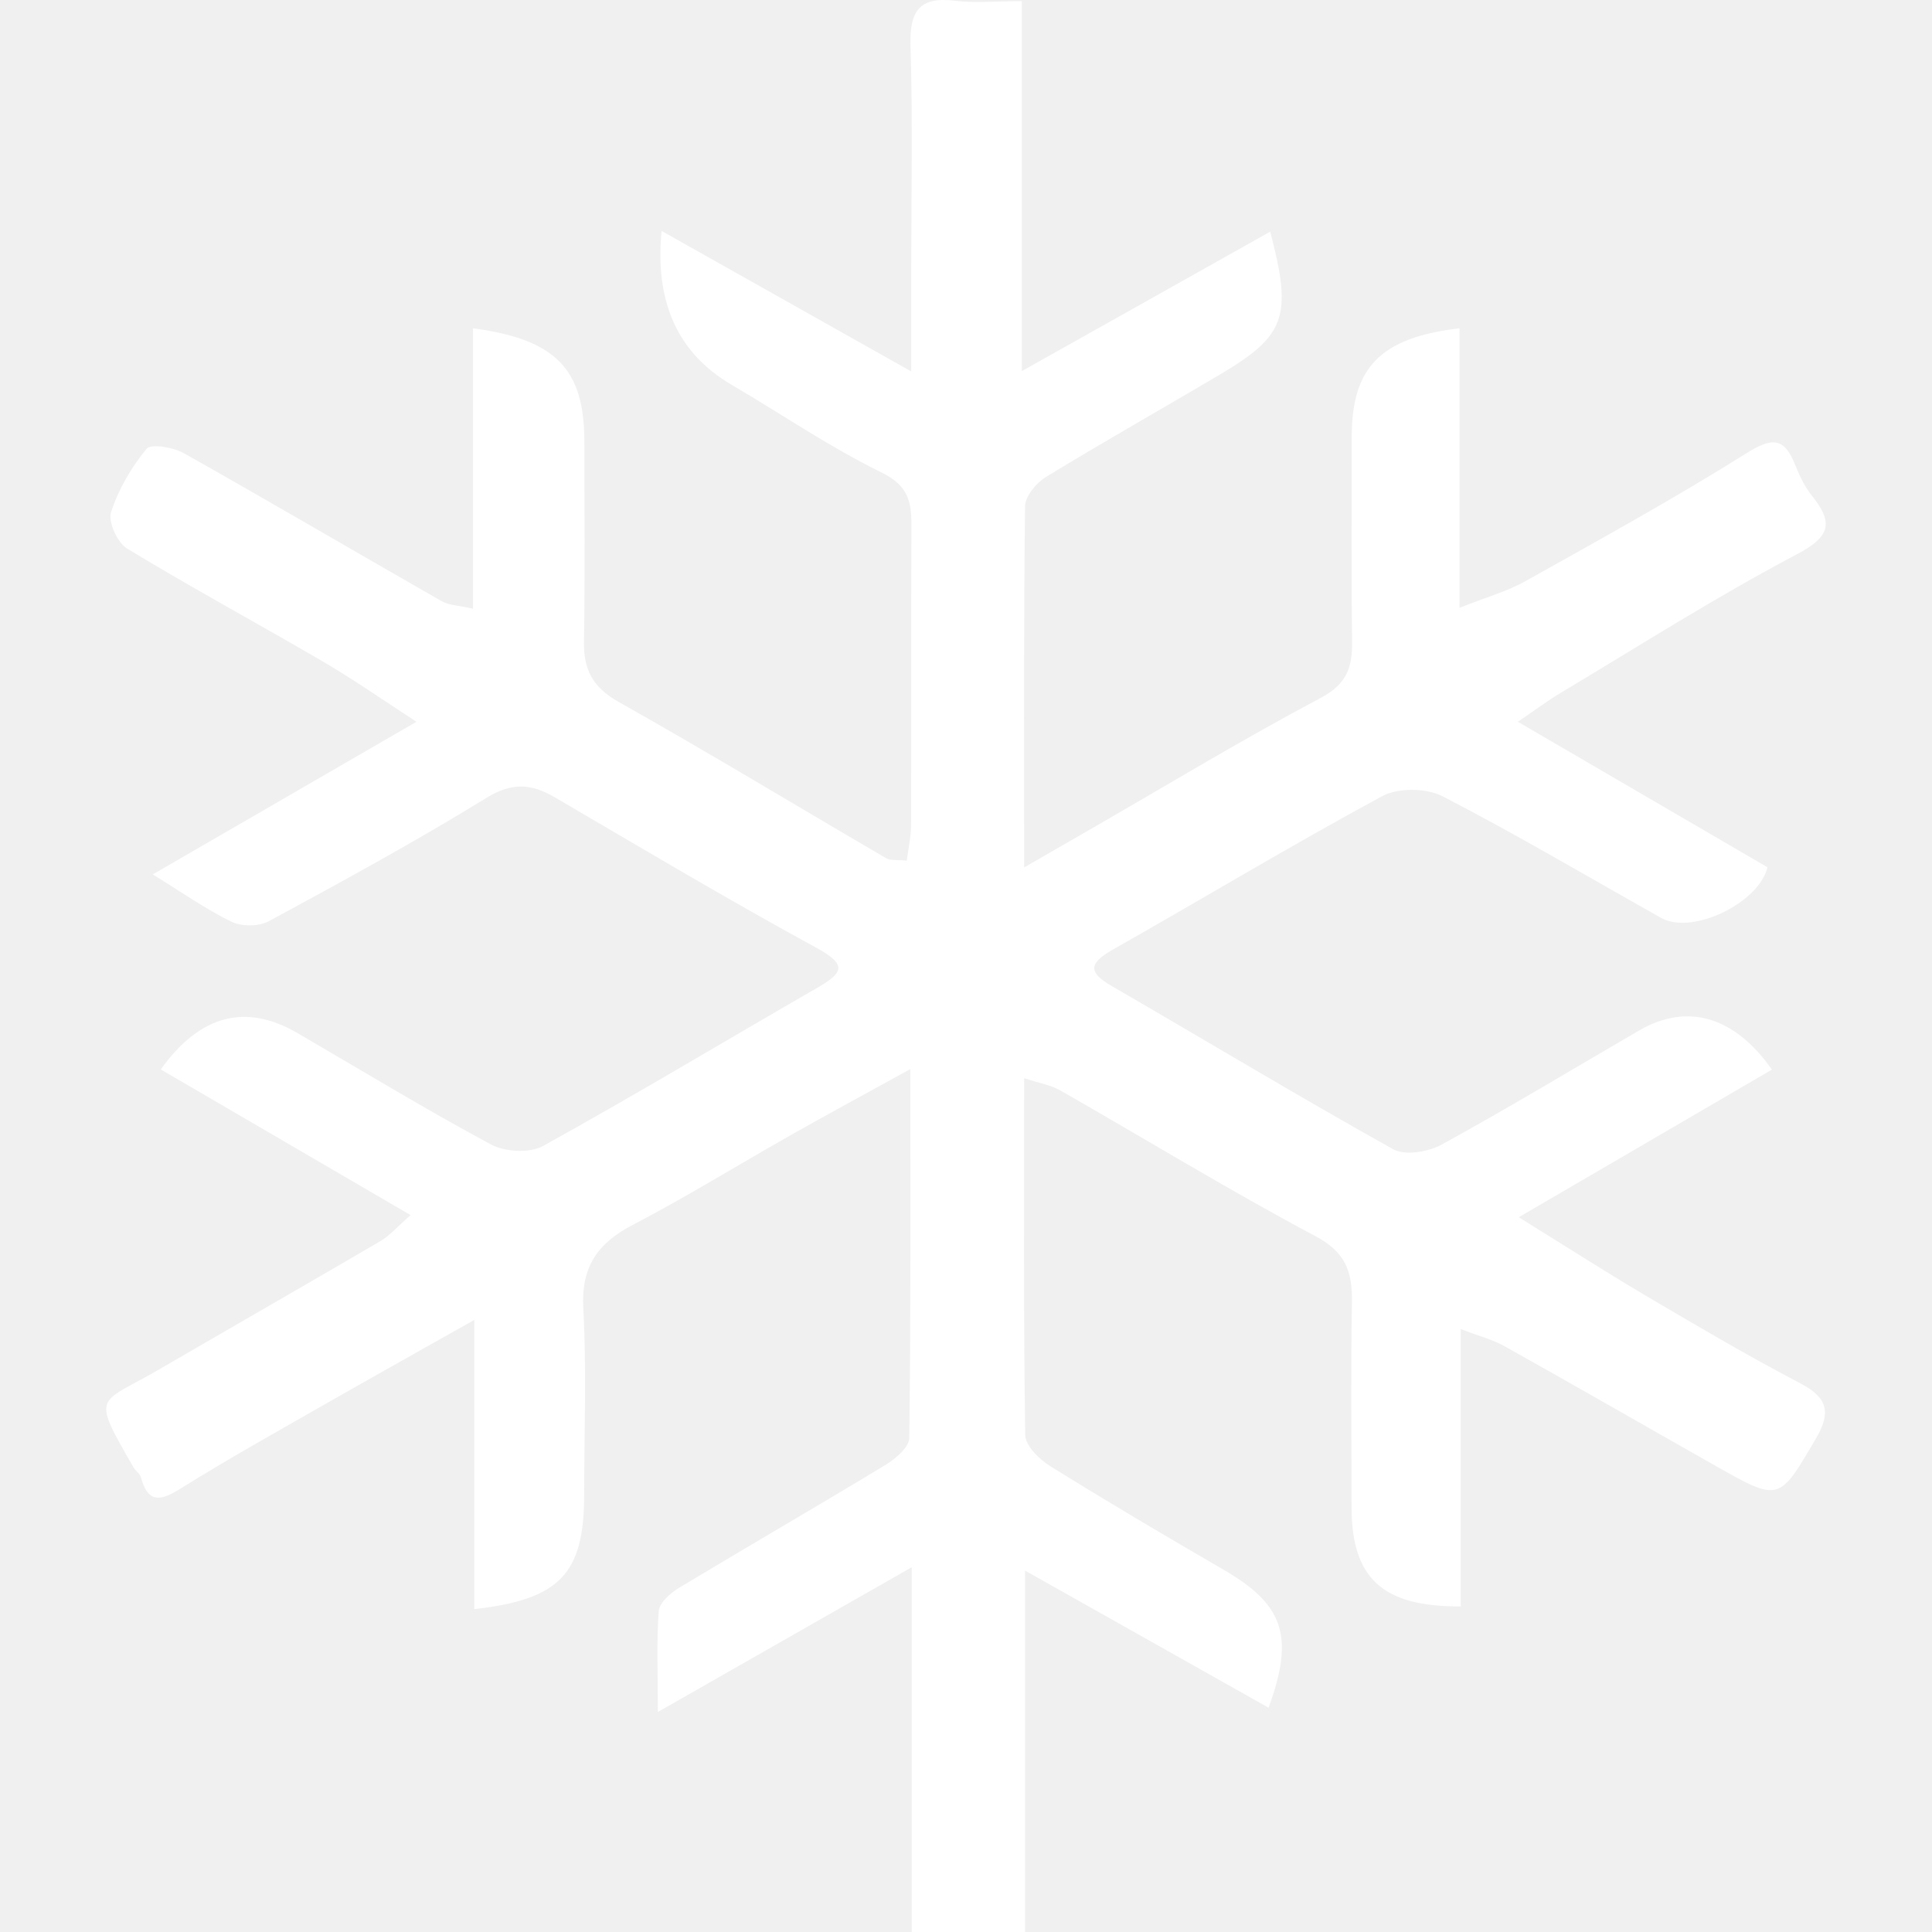
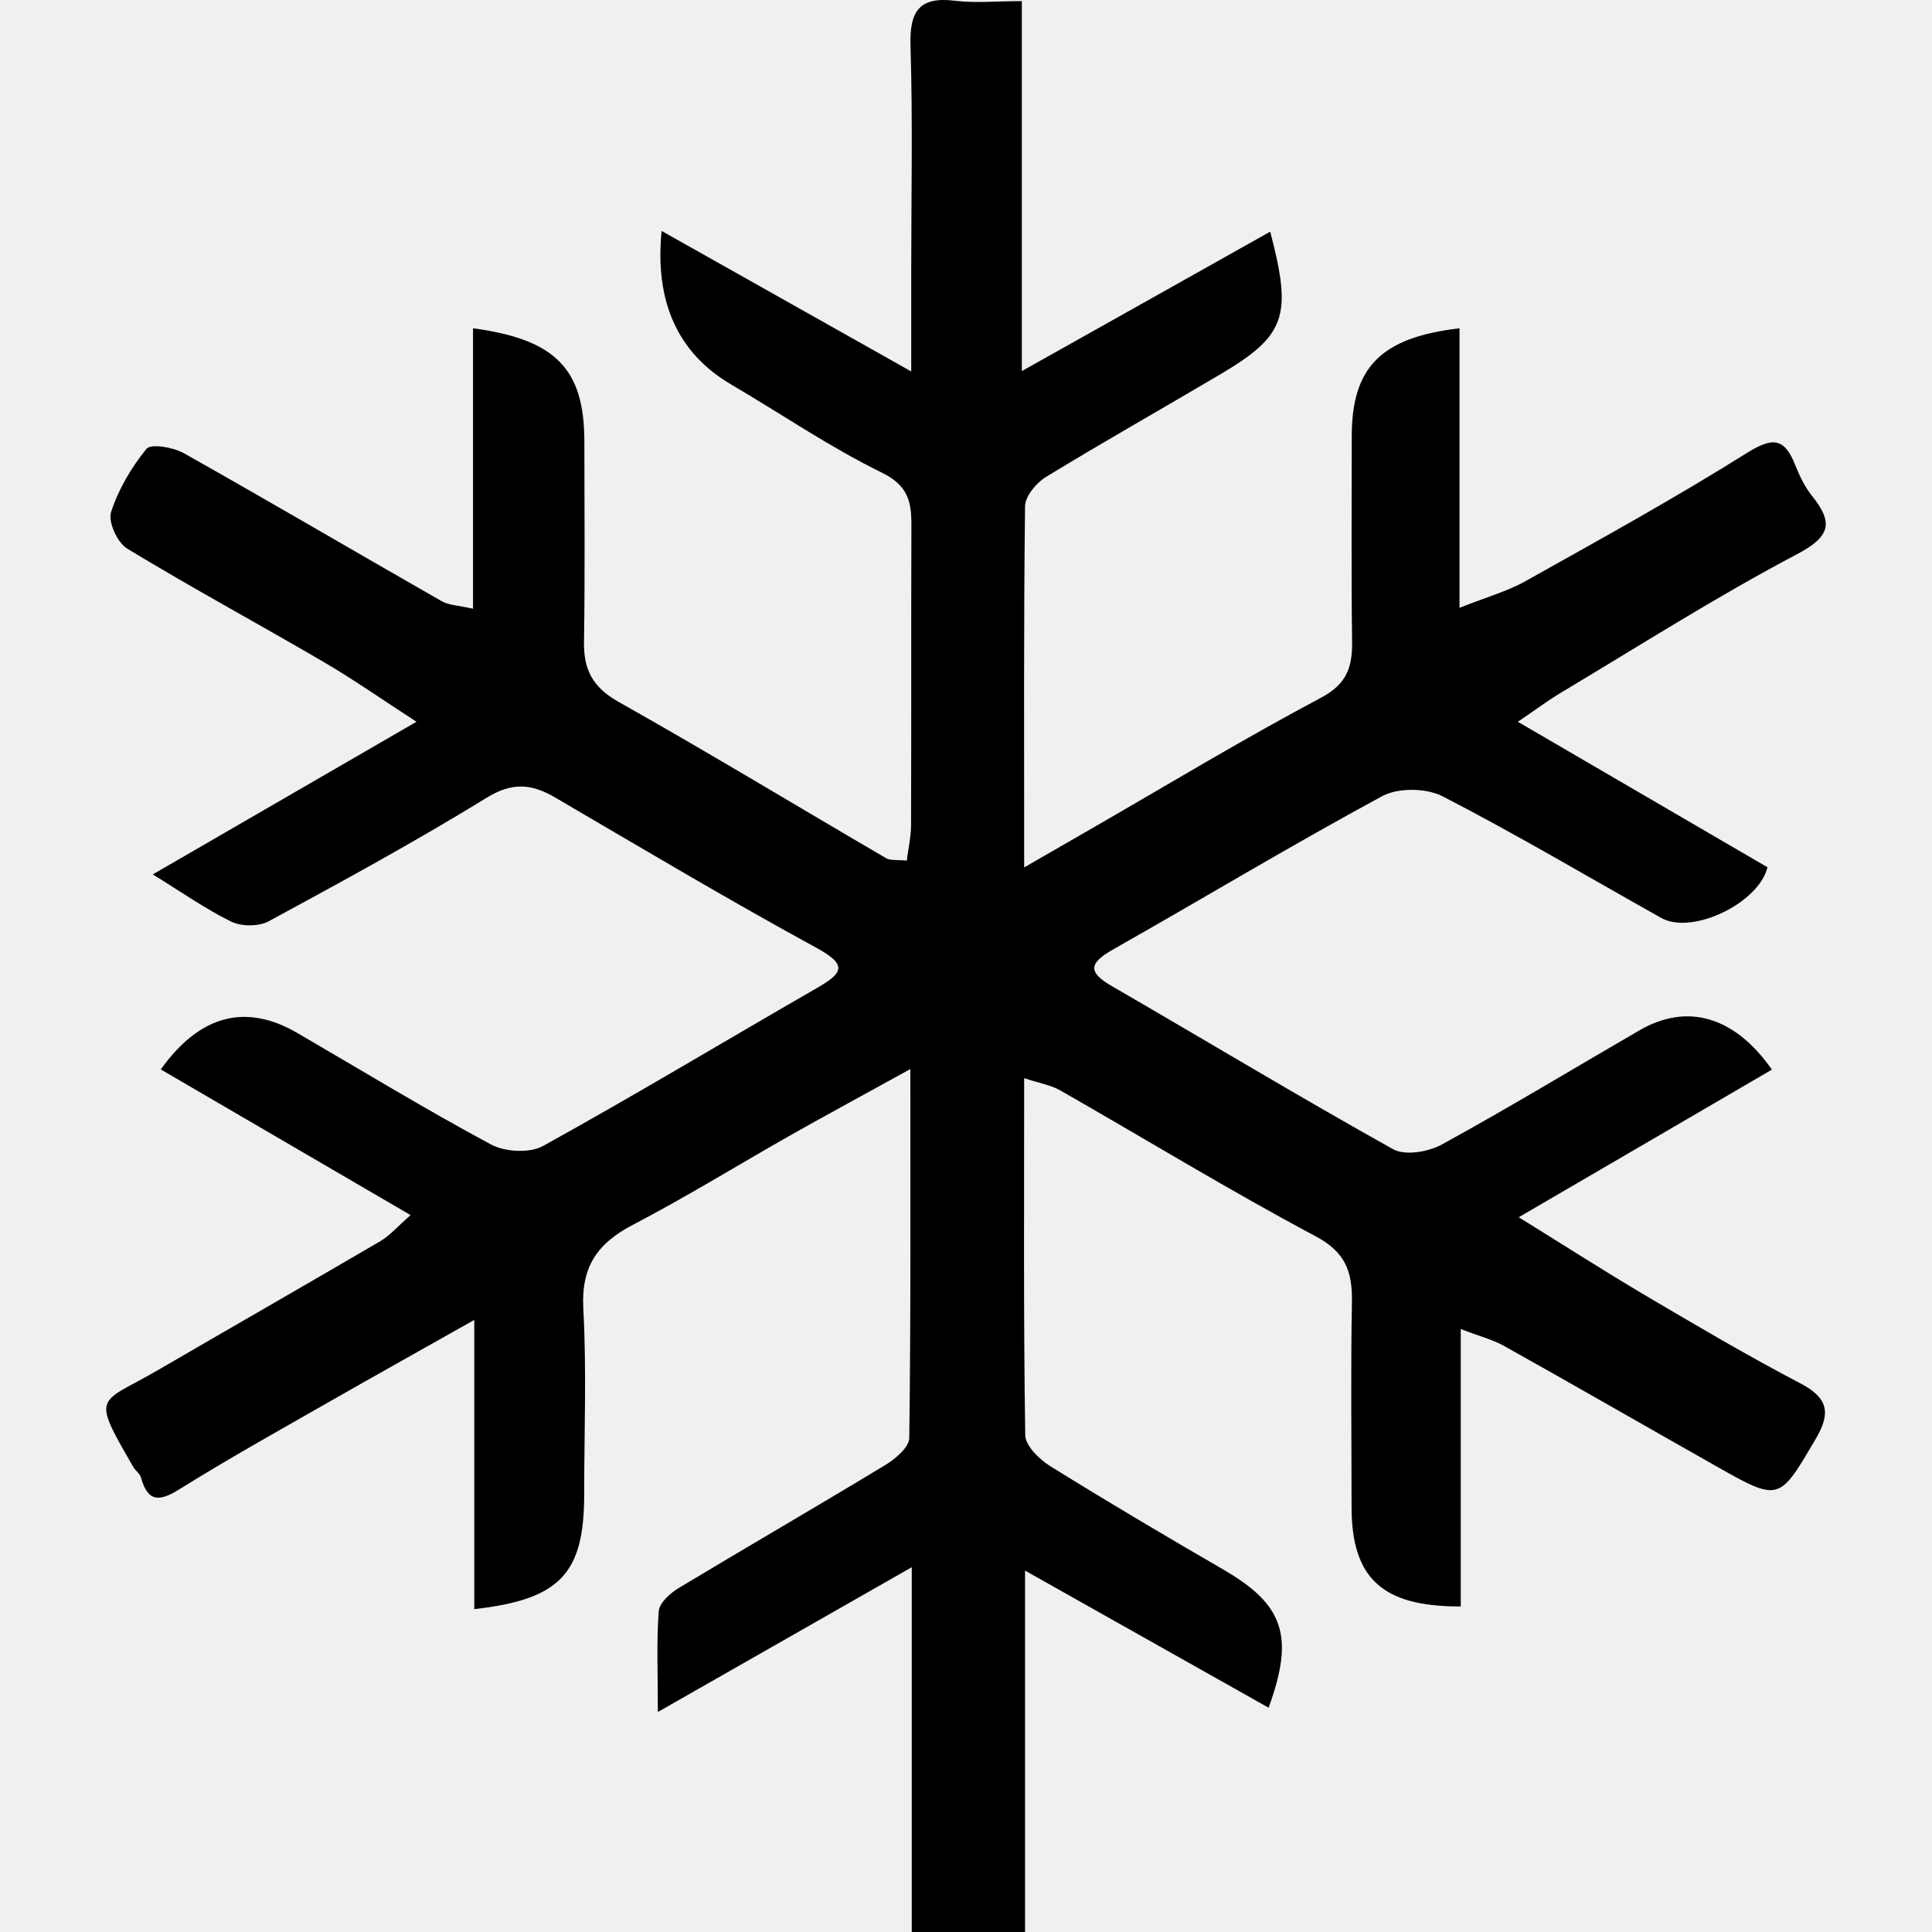
<svg xmlns="http://www.w3.org/2000/svg" width="500" height="500" viewBox="0 0 500 500" fill="none">
-   <path d="M39.627 226.244C63.314 212.54 84.37 200.359 107.781 186.793C98.684 180.887 91.25 175.673 83.4 171.105C66.639 161.323 49.508 152.049 32.931 141.99C30.392 140.467 27.944 135.115 28.729 132.577C30.622 126.671 33.993 120.95 37.918 116.151C39.072 114.767 44.798 115.736 47.523 117.258C69.917 129.855 92.035 142.867 114.338 155.602C116.185 156.663 118.632 156.663 122.418 157.54V84.96C143.89 87.82 151.231 95.572 151.231 114.259C151.231 131.516 151.416 148.773 151.139 165.983C151 173.274 153.355 177.842 160.051 181.625C183.323 194.729 206.226 208.618 229.313 222.091C230.514 222.783 232.268 222.46 234.669 222.737C235.085 219.553 235.731 216.739 235.778 213.878C235.87 187.808 235.778 161.738 235.87 135.715C235.87 129.67 234.9 125.61 228.251 122.334C214.768 115.736 202.255 107.154 189.279 99.54C175.427 91.419 169.409 78.162 171.225 59.767C192.604 71.809 212.921 83.252 235.824 96.126C235.824 86.113 235.824 78.315 235.824 70.517C235.824 50.954 236.239 31.436 235.639 11.872C235.362 2.921 237.855 -0.955 247.183 0.198C252.401 0.844 257.757 0.291 264.452 0.291V96.034C287.355 83.206 307.857 71.671 328.728 59.951C334.546 82.053 332.699 86.897 315.522 97.049C300.607 105.862 285.508 114.398 270.686 123.441C268.192 124.964 265.33 128.425 265.283 131.008C264.914 161.185 265.052 191.407 265.052 224.49C272.302 220.292 277.566 217.292 282.83 214.247C302.454 202.942 321.894 191.177 341.888 180.564C348.675 176.965 350.014 172.535 349.922 165.891C349.691 148.265 349.83 130.639 349.83 113.013C349.83 95.111 357.264 87.359 377.719 84.96V157.309C384.646 154.54 390.094 153.064 394.896 150.342C414.105 139.591 433.36 128.978 451.969 117.305C458.618 113.152 461.758 113.106 464.62 120.396C465.729 123.164 467.068 125.979 468.915 128.286C474.548 135.3 473.763 138.852 464.99 143.467C444.165 154.448 424.264 167.137 404.039 179.226C400.853 181.118 397.852 183.379 392.818 186.793C415.444 199.989 436.361 212.171 457.417 224.444C455.293 233.58 438.024 242.116 429.897 237.548C411.058 226.982 392.495 215.954 373.333 206.08C369.131 203.911 361.835 203.819 357.726 206.034C334.176 218.769 311.227 232.611 287.909 245.808C281.675 249.36 281.629 251.668 287.771 255.22C312.012 269.247 336.023 283.736 360.496 297.393C363.59 299.147 369.639 298.132 373.148 296.194C390.417 286.735 407.225 276.538 424.264 266.663C436.592 259.512 448.829 262.926 458.572 276.814C437.562 289.088 416.552 301.315 393.049 315.019C404.962 322.402 415.121 328.908 425.464 335.045C438.855 342.936 452.199 350.826 465.96 358.024C473.255 361.853 473.809 365.775 469.884 372.42C460.372 388.615 460.557 388.754 443.796 379.249C425.603 368.959 407.502 358.531 389.263 348.334C386.262 346.673 382.799 345.796 378.043 343.951V415.746C357.679 415.839 349.783 408.41 349.783 389.953C349.783 372.327 349.553 354.702 349.876 337.076C350.014 329.185 348.306 324.063 340.41 319.91C318.061 308.006 296.405 294.763 274.426 282.213C272.025 280.829 269.116 280.367 265.052 279.029C265.052 310.959 264.868 341.136 265.33 371.359C265.33 374.127 268.977 377.68 271.794 379.433C286.57 388.615 301.531 397.474 316.584 406.195C332.191 415.239 335.1 423.36 328.312 441.954C307.81 430.419 287.401 418.93 265.283 406.472V500H235.962V405.595C213.429 418.423 192.881 430.142 170.255 443.062C170.255 432.726 169.886 424.836 170.486 416.946C170.671 414.777 173.488 412.286 175.704 410.948C193.481 400.243 211.443 389.861 229.175 379.11C231.76 377.541 235.27 374.542 235.316 372.189C235.731 341.228 235.593 310.267 235.593 276.676C223.911 283.136 214.122 288.396 204.425 293.887C190.849 301.592 177.551 309.805 163.745 317.003C154.648 321.756 150.4 327.8 150.954 338.506C151.832 354.563 151.185 370.666 151.185 386.77C151.185 407.21 144.998 413.947 122.741 416.438V341.598C108.935 349.395 97.253 355.901 85.709 362.499C72.549 370.02 59.297 377.403 46.414 385.432C41.104 388.754 38.241 388.661 36.487 382.386C36.21 381.371 35.055 380.633 34.501 379.664C23.465 360.562 25.405 363.561 40.827 354.609C60.036 343.443 79.291 332.414 98.453 321.202C100.947 319.726 102.932 317.372 106.257 314.466C84.093 301.546 62.899 289.18 41.612 276.768C51.771 262.557 63.684 259.604 76.982 267.356C93.651 277.045 110.136 287.104 127.082 296.194C130.683 298.132 137.102 298.501 140.565 296.563C164.437 283.366 187.802 269.293 211.443 255.682C218.231 251.76 219.386 249.73 211.305 245.3C188.448 232.842 166.1 219.507 143.612 206.357C137.517 202.804 132.531 202.389 125.881 206.495C107.504 217.8 88.526 228.136 69.548 238.425C66.962 239.809 62.483 239.809 59.851 238.517C53.248 235.287 47.153 230.996 39.534 226.29L39.627 226.244Z" fill="white" />
+   <path d="M39.627 226.244C63.314 212.54 84.37 200.359 107.781 186.793C98.684 180.887 91.25 175.673 83.4 171.105C66.639 161.323 49.508 152.049 32.931 141.99C30.392 140.467 27.944 135.115 28.729 132.577C30.622 126.671 33.993 120.95 37.918 116.151C39.072 114.767 44.798 115.736 47.523 117.258C69.917 129.855 92.035 142.867 114.338 155.602C116.185 156.663 118.632 156.663 122.418 157.54V84.96C143.89 87.82 151.231 95.572 151.231 114.259C151.231 131.516 151.416 148.773 151.139 165.983C151 173.274 153.355 177.842 160.051 181.625C183.323 194.729 206.226 208.618 229.313 222.091C230.514 222.783 232.268 222.46 234.669 222.737C235.085 219.553 235.731 216.739 235.778 213.878C235.87 187.808 235.778 161.738 235.87 135.715C235.87 129.67 234.9 125.61 228.251 122.334C214.768 115.736 202.255 107.154 189.279 99.54C175.427 91.419 169.409 78.162 171.225 59.767C192.604 71.809 212.921 83.252 235.824 96.126C235.824 86.113 235.824 78.315 235.824 70.517C235.824 50.954 236.239 31.436 235.639 11.872C235.362 2.921 237.855 -0.955 247.183 0.198C252.401 0.844 257.757 0.291 264.452 0.291V96.034C287.355 83.206 307.857 71.671 328.728 59.951C334.546 82.053 332.699 86.897 315.522 97.049C300.607 105.862 285.508 114.398 270.686 123.441C268.192 124.964 265.33 128.425 265.283 131.008C264.914 161.185 265.052 191.407 265.052 224.49C272.302 220.292 277.566 217.292 282.83 214.247C302.454 202.942 321.894 191.177 341.888 180.564C348.675 176.965 350.014 172.535 349.922 165.891C349.691 148.265 349.83 130.639 349.83 113.013C349.83 95.111 357.264 87.359 377.719 84.96V157.309C384.646 154.54 390.094 153.064 394.896 150.342C414.105 139.591 433.36 128.978 451.969 117.305C458.618 113.152 461.758 113.106 464.62 120.396C465.729 123.164 467.068 125.979 468.915 128.286C474.548 135.3 473.763 138.852 464.99 143.467C444.165 154.448 424.264 167.137 404.039 179.226C400.853 181.118 397.852 183.379 392.818 186.793C415.444 199.989 436.361 212.171 457.417 224.444C455.293 233.58 438.024 242.116 429.897 237.548C411.058 226.982 392.495 215.954 373.333 206.08C369.131 203.911 361.835 203.819 357.726 206.034C334.176 218.769 311.227 232.611 287.909 245.808C281.675 249.36 281.629 251.668 287.771 255.22C312.012 269.247 336.023 283.736 360.496 297.393C363.59 299.147 369.639 298.132 373.148 296.194C390.417 286.735 407.225 276.538 424.264 266.663C436.592 259.512 448.829 262.926 458.572 276.814C437.562 289.088 416.552 301.315 393.049 315.019C404.962 322.402 415.121 328.908 425.464 335.045C438.855 342.936 452.199 350.826 465.96 358.024C473.255 361.853 473.809 365.775 469.884 372.42C460.372 388.615 460.557 388.754 443.796 379.249C425.603 368.959 407.502 358.531 389.263 348.334C386.262 346.673 382.799 345.796 378.043 343.951V415.746C357.679 415.839 349.783 408.41 349.783 389.953C349.783 372.327 349.553 354.702 349.876 337.076C350.014 329.185 348.306 324.063 340.41 319.91C318.061 308.006 296.405 294.763 274.426 282.213C272.025 280.829 269.116 280.367 265.052 279.029C265.052 310.959 264.868 341.136 265.33 371.359C265.33 374.127 268.977 377.68 271.794 379.433C286.57 388.615 301.531 397.474 316.584 406.195C332.191 415.239 335.1 423.36 328.312 441.954C307.81 430.419 287.401 418.93 265.283 406.472V500H235.962V405.595C213.429 418.423 192.881 430.142 170.255 443.062C170.255 432.726 169.886 424.836 170.486 416.946C170.671 414.777 173.488 412.286 175.704 410.948C193.481 400.243 211.443 389.861 229.175 379.11C231.76 377.541 235.27 374.542 235.316 372.189C235.731 341.228 235.593 310.267 235.593 276.676C223.911 283.136 214.122 288.396 204.425 293.887C190.849 301.592 177.551 309.805 163.745 317.003C154.648 321.756 150.4 327.8 150.954 338.506C151.832 354.563 151.185 370.666 151.185 386.77C151.185 407.21 144.998 413.947 122.741 416.438V341.598C108.935 349.395 97.253 355.901 85.709 362.499C72.549 370.02 59.297 377.403 46.414 385.432C41.104 388.754 38.241 388.661 36.487 382.386C36.21 381.371 35.055 380.633 34.501 379.664C23.465 360.562 25.405 363.561 40.827 354.609C60.036 343.443 79.291 332.414 98.453 321.202C100.947 319.726 102.932 317.372 106.257 314.466C84.093 301.546 62.899 289.18 41.612 276.768C51.771 262.557 63.684 259.604 76.982 267.356C93.651 277.045 110.136 287.104 127.082 296.194C130.683 298.132 137.102 298.501 140.565 296.563C164.437 283.366 187.802 269.293 211.443 255.682C218.231 251.76 219.386 249.73 211.305 245.3C188.448 232.842 166.1 219.507 143.612 206.357C137.517 202.804 132.531 202.389 125.881 206.495C107.504 217.8 88.526 228.136 69.548 238.425C66.962 239.809 62.483 239.809 59.851 238.517C53.248 235.287 47.153 230.996 39.534 226.29L39.627 226.244Z" fill="black" />
</svg>
